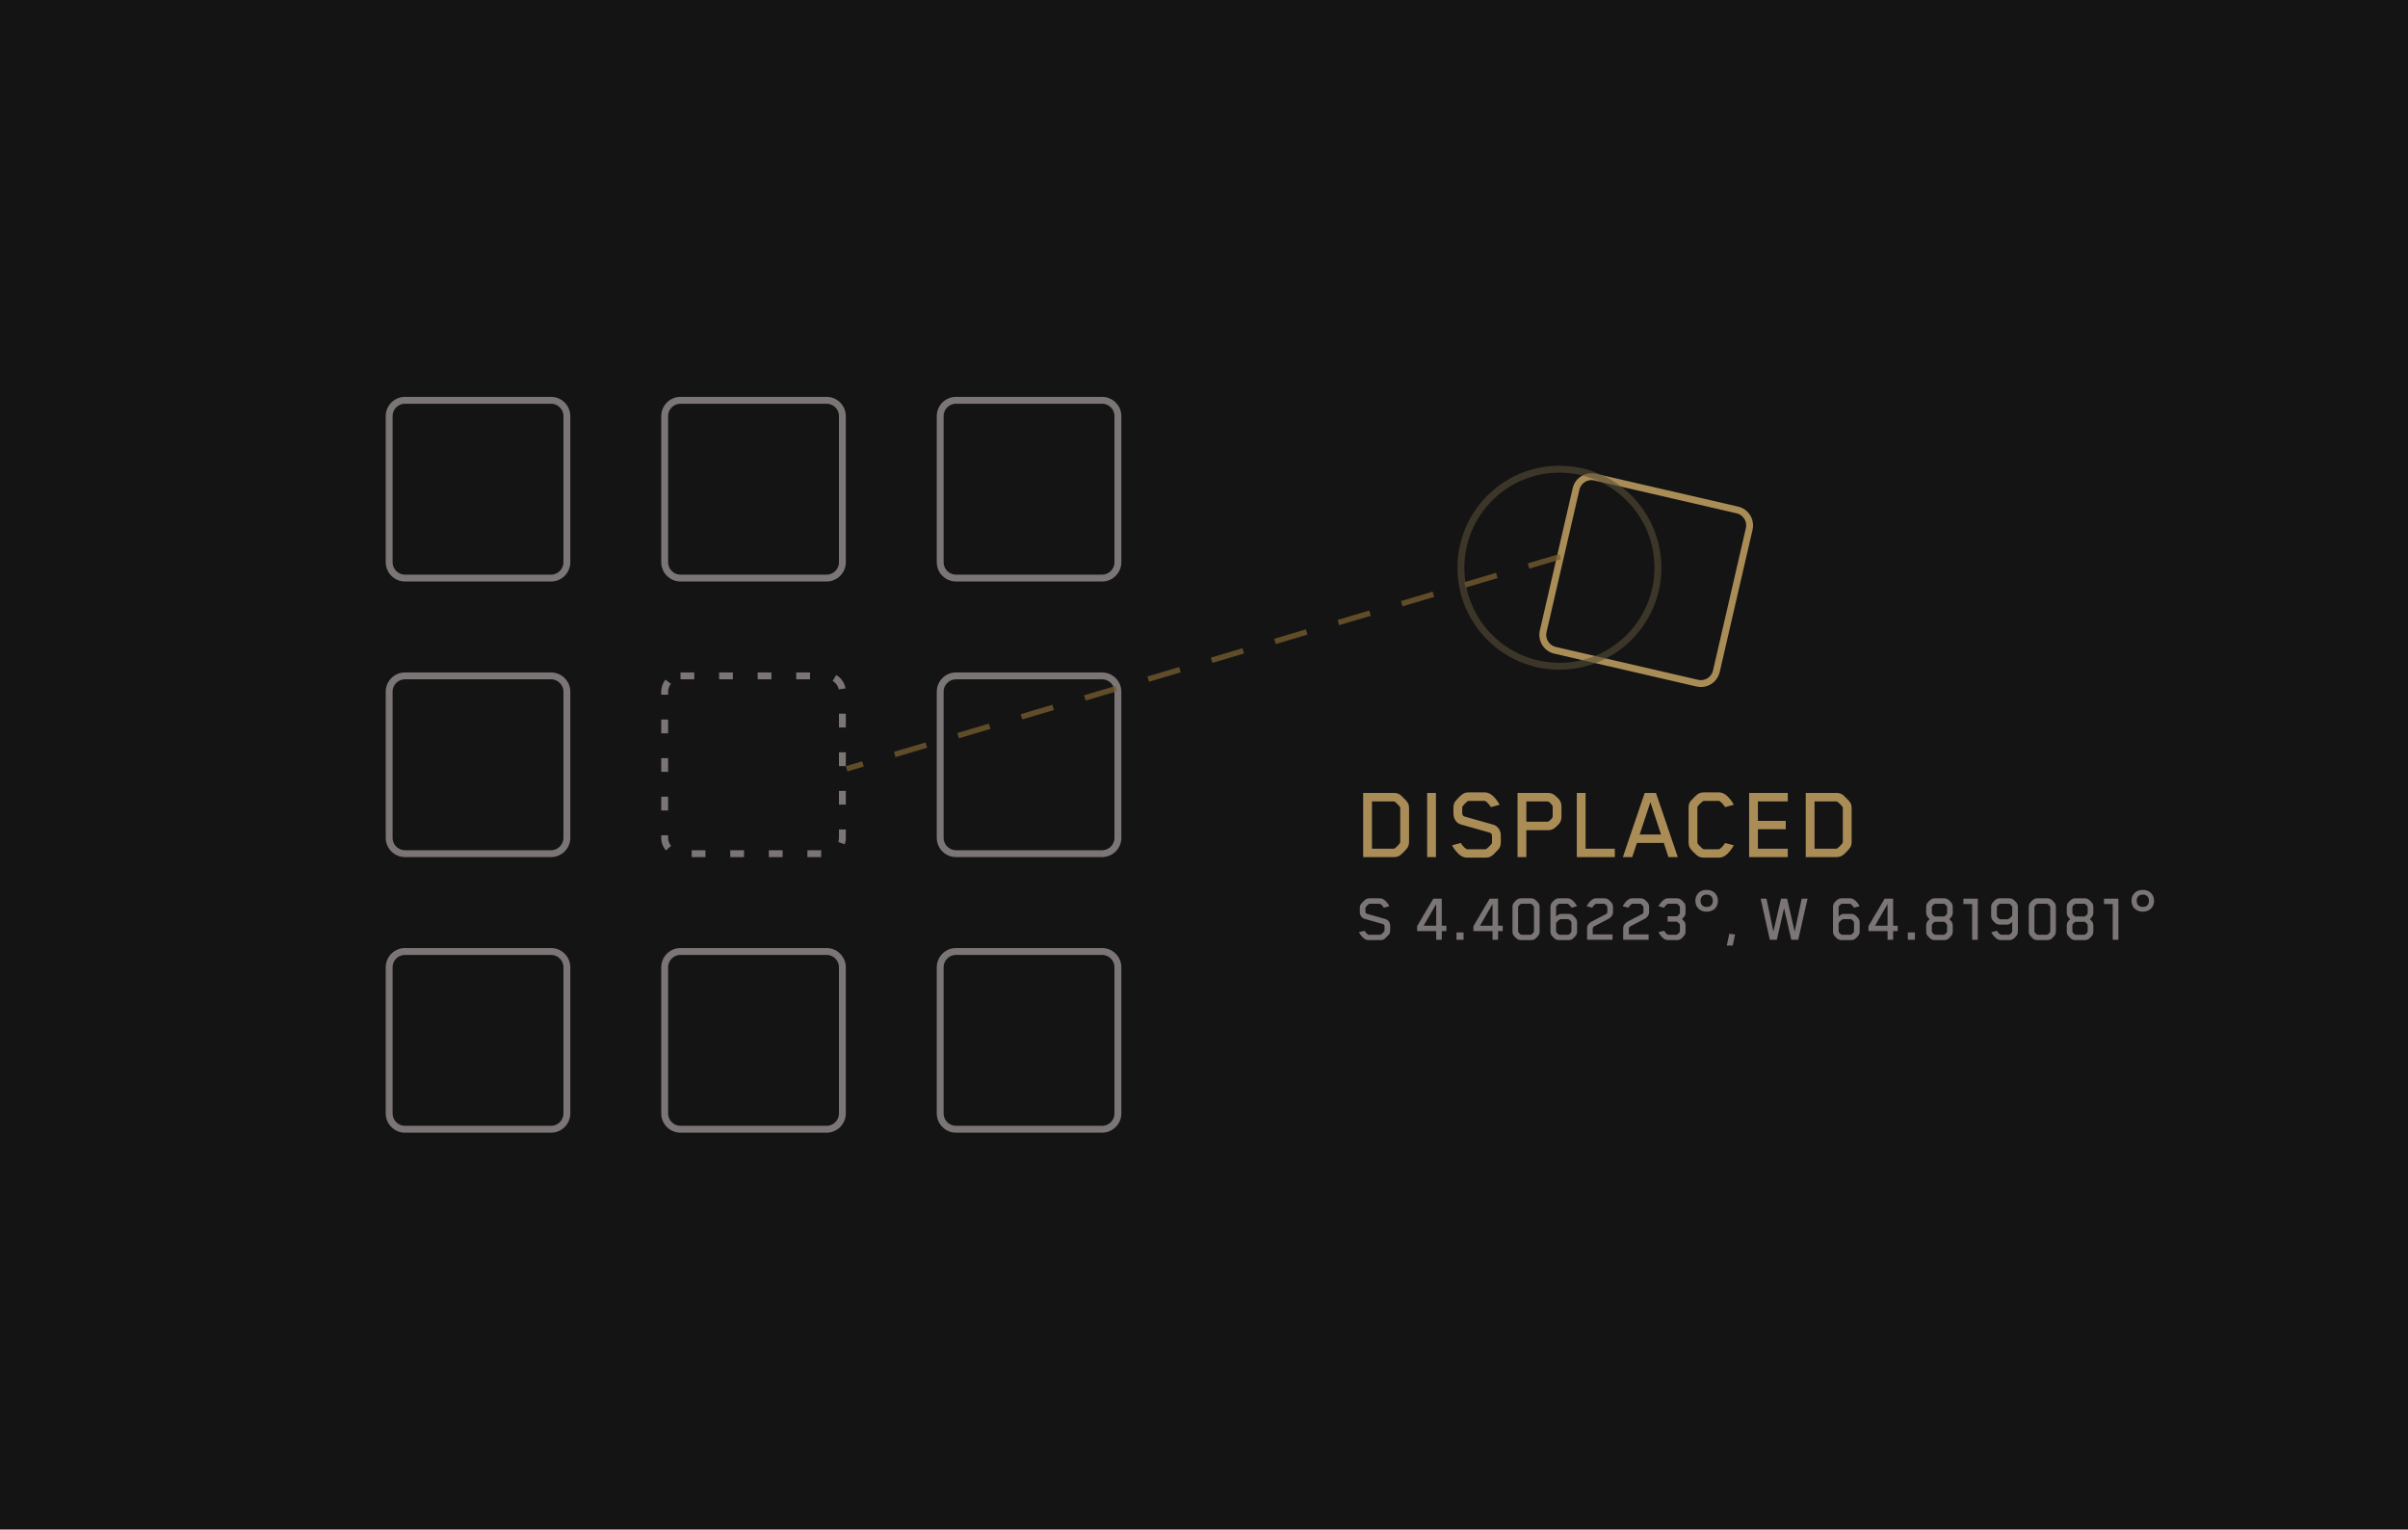
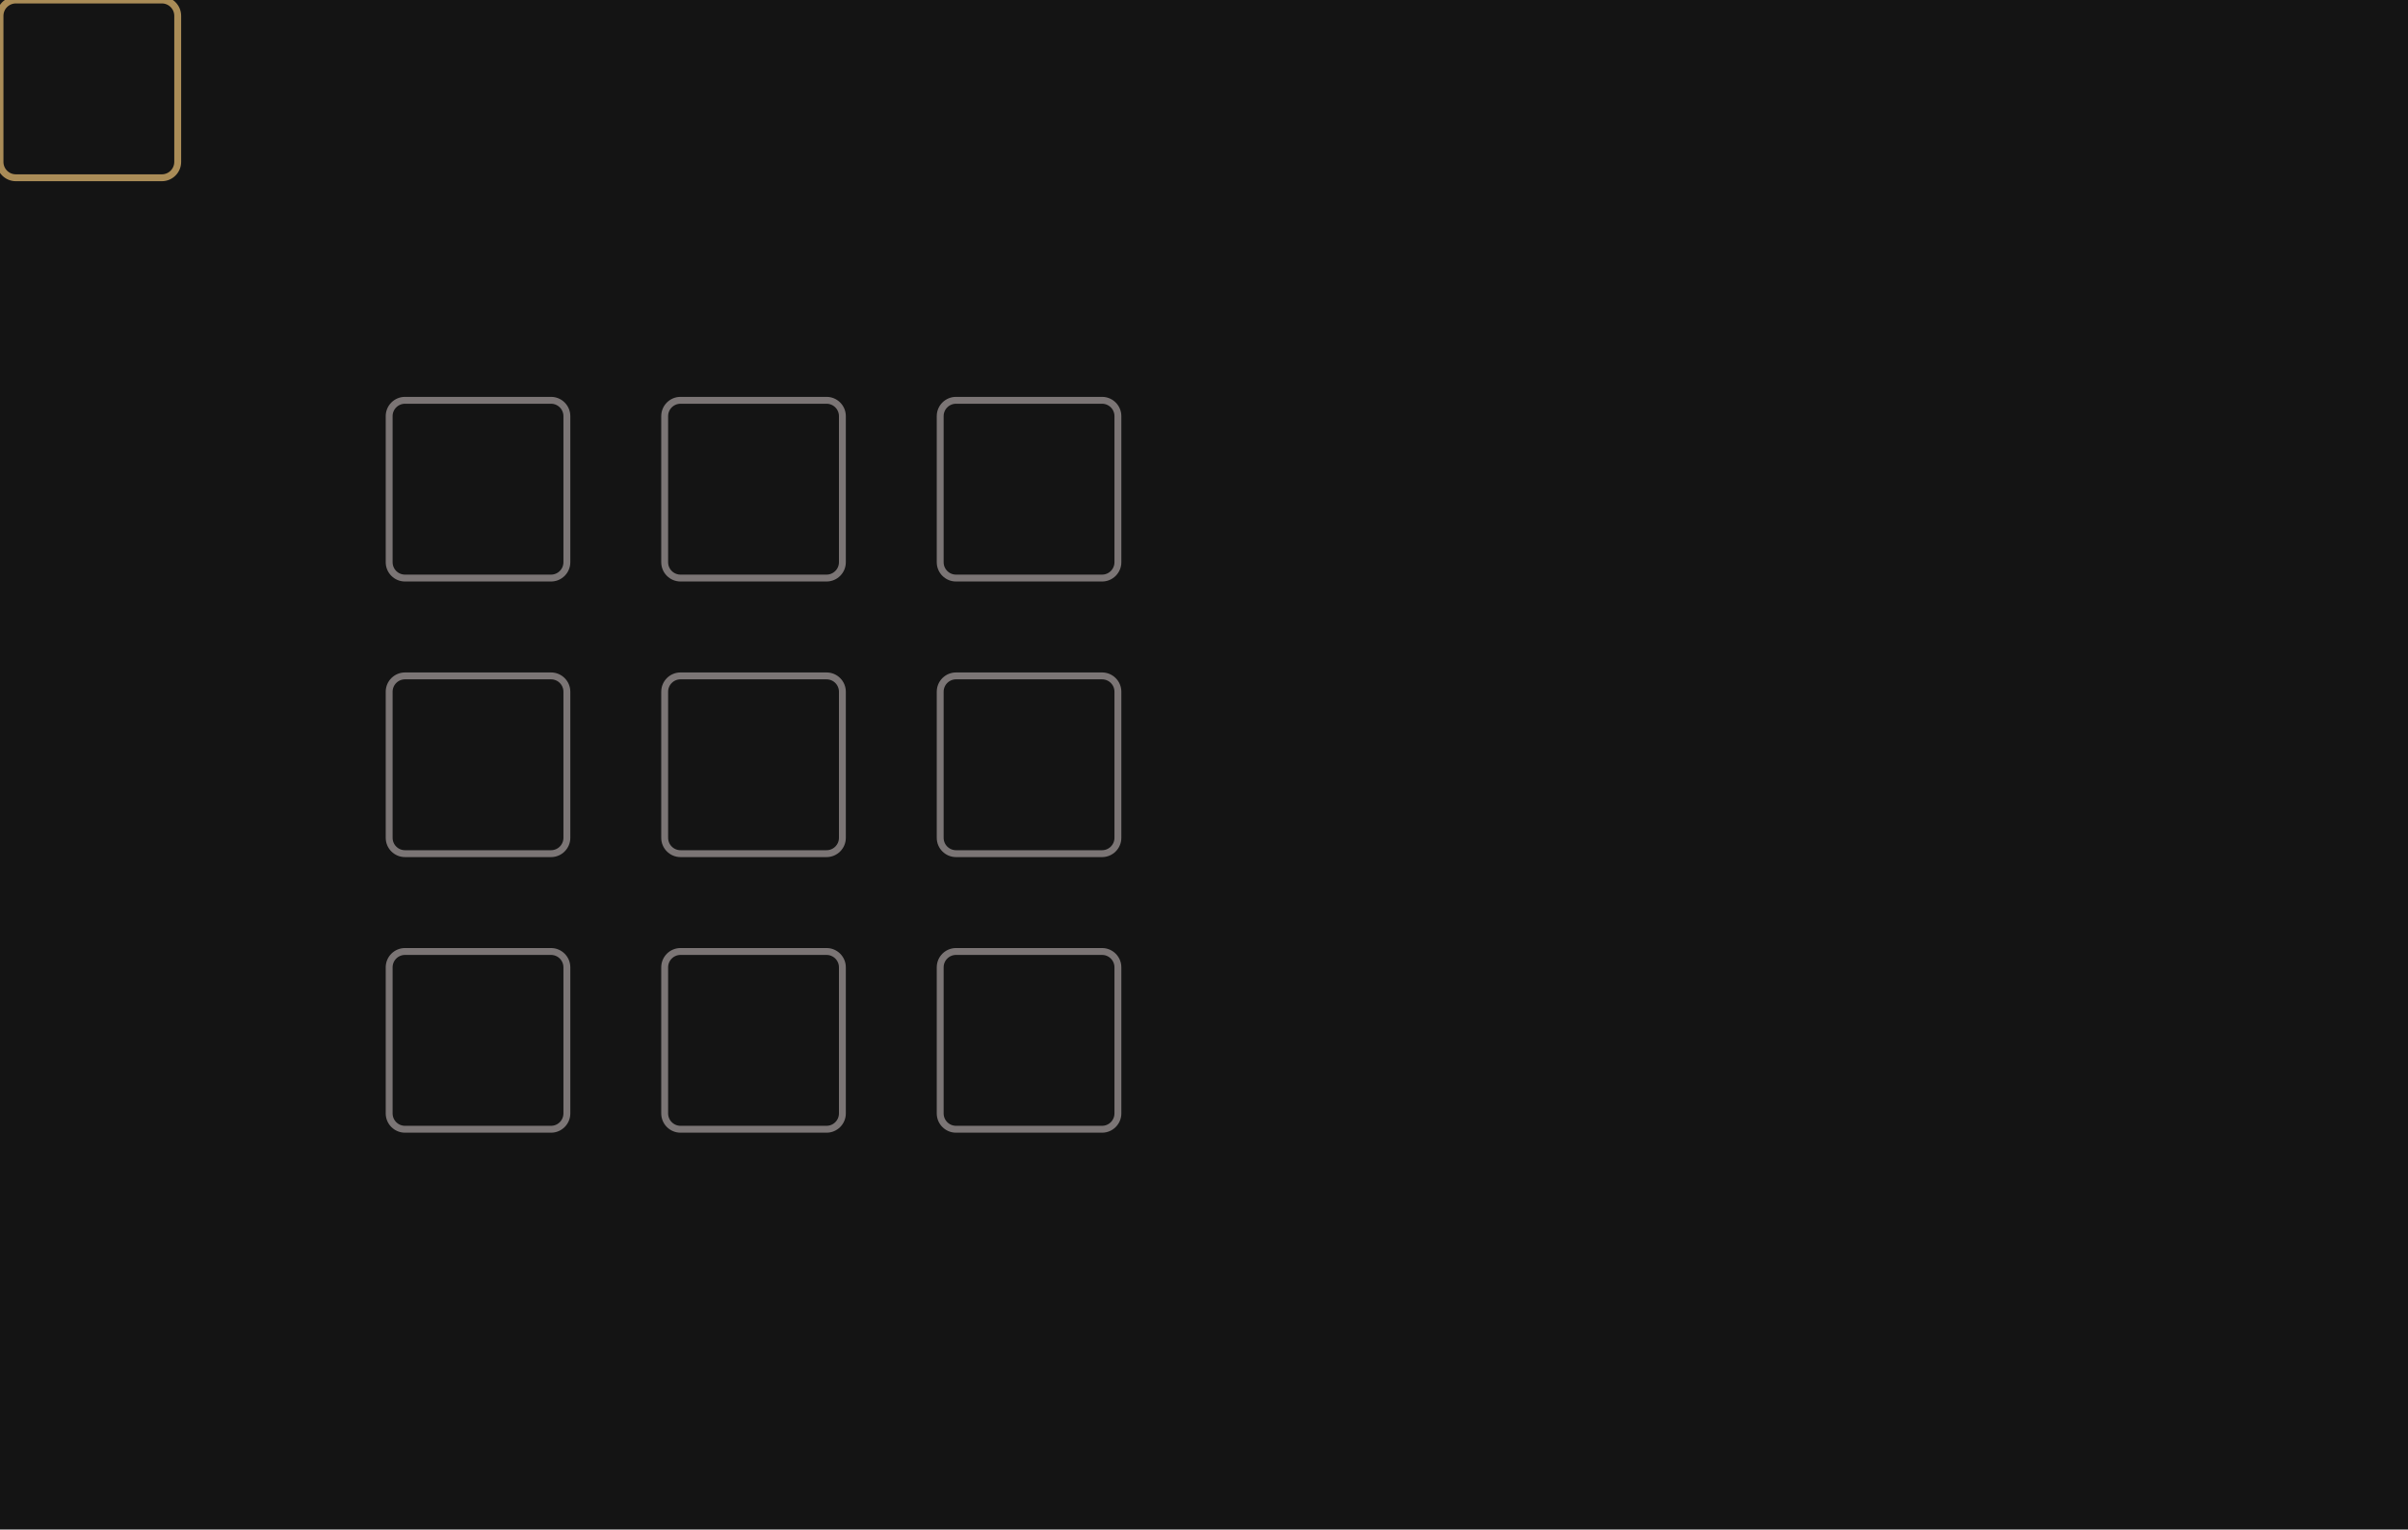
<svg xmlns="http://www.w3.org/2000/svg" width="874" height="555" viewBox="0 0 874 555" fill="none">
  <rect width="874" height="555" fill="#141414" />
  <rect x="141.25" y="145.25" width="64.5" height="64.5" rx="5.75" stroke="#7B7575" stroke-width="2.5" />
  <rect x="141.25" y="245.25" width="64.5" height="64.5" rx="5.75" stroke="#7B7575" stroke-width="2.5" />
  <rect x="141.25" y="345.25" width="64.5" height="64.5" rx="5.75" stroke="#7B7575" stroke-width="2.5" />
  <rect x="241.25" y="145.25" width="64.5" height="64.5" rx="5.75" stroke="#7B7575" stroke-width="2.5" />
-   <rect x="241.25" y="245.25" width="64.5" height="64.5" rx="5.75" stroke="#7B7575" stroke-width="2.5" stroke-dasharray="5 9" />
+   <rect x="241.25" y="245.25" width="64.5" height="64.5" rx="5.75" stroke="#7B7575" stroke-width="2.5">
+     <animate attributeName="opacity" values="1;1;0;0" keyTimes="0;0.18;0.32;1" dur="8s" repeatCount="indefinite" />
+   </rect>
+   <rect x="241.25" y="245.25" width="64.5" height="64.5" rx="5.75" stroke="#7B7575" stroke-width="2.5" stroke-dasharray="5 9" opacity="0">
+     <animate attributeName="opacity" values="0;0;1;1" keyTimes="0;0.22;0.38;1" dur="8s" repeatCount="indefinite" />
+   </rect>
  <rect x="241.25" y="345.25" width="64.5" height="64.5" rx="5.75" stroke="#7B7575" stroke-width="2.5" />
  <rect x="341.25" y="145.25" width="64.5" height="64.5" rx="5.75" stroke="#7B7575" stroke-width="2.5" />
-   <rect x="573.331" y="171.822" width="64.5" height="64.5" rx="5.75" transform="rotate(13 573.331 171.822)" stroke="#AA8C57" stroke-width="2.5" />
  <rect x="341.25" y="245.25" width="64.5" height="64.5" rx="5.75" stroke="#7B7575" stroke-width="2.5" />
  <rect x="341.25" y="345.25" width="64.5" height="64.5" rx="5.75" stroke="#7B7575" stroke-width="2.5" />
-   <circle cx="566" cy="206" r="35.75" stroke="#594E39" stroke-opacity="0.59" stroke-width="2.5" />
-   <line x1="566.285" y1="201.959" x2="307.285" y2="278.959" stroke="#7A5F2F" stroke-opacity="0.75" stroke-width="2" stroke-dasharray="12 12" />
-   <path d="M510.213 290.33C511.149 291.305 511.422 292.007 511.422 293.255V305.462C511.422 306.554 511.149 307.334 510.486 308.075C510.057 308.582 509.238 309.44 508.848 309.791C507.873 310.688 507.171 311 505.884 311H494.769V287.717H505.884C506.976 287.717 507.756 287.99 508.536 288.653C509.043 289.121 509.862 289.94 510.213 290.33ZM508.224 305.54V293.177C508.224 292.865 507.951 292.475 507.249 291.773C506.586 291.11 506.157 290.798 505.845 290.798H497.967V307.958H505.845C506.157 307.958 506.547 307.646 507.249 306.944C507.912 306.281 508.224 305.852 508.224 305.54ZM521.189 311H517.991V287.717H521.189V311ZM539.192 311.195H532.445C530.729 311.195 529.52 310.103 528.428 308.816C527.921 308.231 527.297 307.295 527.024 306.71L530.183 305.891C530.885 306.944 531.977 308.153 532.562 308.153H539.114C539.426 308.153 539.816 307.841 540.518 307.139C541.22 306.476 541.532 306.047 541.532 305.735V303.317C541.532 302.732 541.259 302.264 540.674 302.108L530.3 299.183C528.545 298.715 527.531 296.999 527.531 295.244V293.06C527.531 291.968 527.804 291.188 528.467 290.447C528.896 289.94 529.715 289.082 530.105 288.731C531.119 287.834 531.821 287.522 533.069 287.522H538.88C540.596 287.522 541.844 288.653 542.897 289.901C543.404 290.486 544.028 291.422 544.301 292.007L541.142 292.865C540.479 291.773 539.348 290.603 538.802 290.603H533.108C532.796 290.603 532.406 290.876 531.704 291.578C531.041 292.241 530.729 292.67 530.729 292.982V295.049C530.729 295.634 531.002 296.102 531.509 296.258L541.961 299.222C543.755 299.729 544.73 301.445 544.73 303.122V305.657C544.73 306.749 544.457 307.529 543.794 308.27C543.326 308.777 542.507 309.635 542.117 309.986C541.142 310.883 540.44 311.195 539.192 311.195ZM566.088 290.33C566.556 291.032 566.751 291.851 566.751 292.67V296.297C566.751 297.116 566.556 297.935 566.088 298.637C565.737 299.144 564.645 300.197 564.138 300.548C563.436 301.055 562.656 301.25 561.837 301.25H553.998V311H550.8V287.717H561.837C562.656 287.717 563.436 287.912 564.138 288.419C564.645 288.77 565.737 289.823 566.088 290.33ZM563.553 296.141V292.826C563.553 292.397 563.358 292.085 562.812 291.5C562.266 290.954 561.954 290.798 561.486 290.798H553.998V298.169H561.486C561.954 298.169 562.266 298.013 562.812 297.428C563.397 296.882 563.553 296.57 563.553 296.141ZM575.505 287.717V307.958H586.113V311H572.307V287.717H575.505ZM608.965 311H605.572L603.895 305.852H594.145L592.429 311H589.036L596.953 287.717H601.048L608.965 311ZM599.02 291.071L595.12 302.81H602.881L599.02 291.071ZM623.879 311.195H618.419C617.327 311.195 616.547 310.922 615.806 310.259C615.299 309.83 614.441 309.011 614.09 308.621C613.193 307.607 612.881 306.905 612.881 305.657V293.06C612.881 291.968 613.154 291.188 613.817 290.447C614.285 289.94 615.104 289.082 615.494 288.731C616.469 287.834 617.171 287.522 618.419 287.522H623.879C625.595 287.522 626.843 288.653 627.896 289.901C628.403 290.486 629.027 291.422 629.3 292.007L626.141 292.865C625.478 291.773 624.347 290.603 623.801 290.603H618.497C618.185 290.603 617.795 290.876 617.093 291.578C616.391 292.241 616.079 292.67 616.079 292.982V305.735C616.079 306.047 616.391 306.437 617.093 307.139C617.756 307.841 618.185 308.153 618.497 308.153H623.801C624.347 308.153 625.478 306.944 626.141 305.891L629.3 306.71C629.027 307.295 628.403 308.231 627.896 308.816C626.843 310.103 625.595 311.195 623.879 311.195ZM648.891 287.717V290.798H638.049V297.857H648.15V300.899H638.049V307.958H648.891V311H634.851V287.717H648.891ZM670.85 290.33C671.786 291.305 672.059 292.007 672.059 293.255V305.462C672.059 306.554 671.786 307.334 671.123 308.075C670.694 308.582 669.875 309.44 669.485 309.791C668.51 310.688 667.808 311 666.521 311H655.406V287.717H666.521C667.613 287.717 668.393 287.99 669.173 288.653C669.68 289.121 670.499 289.94 670.85 290.33ZM668.861 305.54V293.177C668.861 292.865 668.588 292.475 667.886 291.773C667.223 291.11 666.794 290.798 666.482 290.798H658.604V307.958H666.482C666.794 307.958 667.184 307.646 667.886 306.944C668.549 306.281 668.861 305.852 668.861 305.54Z" fill="#AA8C57" />
-   <path d="M501.025 341.125H496.7C495.6 341.125 494.825 340.425 494.125 339.6C493.8 339.225 493.4 338.625 493.225 338.25L495.25 337.725C495.7 338.4 496.4 339.175 496.775 339.175H500.975C501.175 339.175 501.425 338.975 501.875 338.525C502.325 338.1 502.525 337.825 502.525 337.625V336.075C502.525 335.7 502.35 335.4 501.975 335.3L495.325 333.425C494.2 333.125 493.55 332.025 493.55 330.9V329.5C493.55 328.8 493.725 328.3 494.15 327.825C494.425 327.5 494.95 326.95 495.2 326.725C495.85 326.15 496.3 325.95 497.1 325.95H500.825C501.925 325.95 502.725 326.675 503.4 327.475C503.725 327.85 504.125 328.45 504.3 328.825L502.275 329.375C501.85 328.675 501.125 327.925 500.775 327.925H497.125C496.925 327.925 496.675 328.1 496.225 328.55C495.8 328.975 495.6 329.25 495.6 329.45V330.775C495.6 331.15 495.775 331.45 496.1 331.55L502.8 333.45C503.95 333.775 504.575 334.875 504.575 335.95V337.575C504.575 338.275 504.4 338.775 503.975 339.25C503.675 339.575 503.15 340.125 502.9 340.35C502.275 340.925 501.825 341.125 501.025 341.125ZM523.301 335.9H524.976V337.85H523.301V341H521.276V337.85H514.351V336.05L520.226 326.075H523.301V335.9ZM521.276 328.05L516.726 335.9H521.276V328.05ZM531.216 341H528.641V338.35H531.216V341ZM543.746 335.9H545.421V337.85H543.746V341H541.721V337.85H534.796V336.05L540.671 326.075H543.746V335.9ZM541.721 328.05L537.171 335.9H541.721V328.05ZM555.636 341.125H552.111C551.586 341.125 551.061 341 550.636 340.7C550.311 340.475 549.611 339.775 549.386 339.45C549.086 339.025 548.961 338.5 548.961 337.975V329.125C548.961 328.6 549.086 328.075 549.386 327.625C549.611 327.3 550.311 326.625 550.636 326.4C551.061 326.075 551.586 325.95 552.111 325.95H555.636C556.161 325.95 556.686 326.075 557.136 326.4C557.461 326.625 558.136 327.3 558.361 327.625C558.686 328.075 558.811 328.6 558.811 329.125V337.975C558.811 338.5 558.686 339.025 558.361 339.45C558.136 339.775 557.461 340.475 557.136 340.7C556.686 341 556.161 341.125 555.636 341.125ZM551.011 329.225V337.85C551.011 338.15 551.111 338.35 551.486 338.7C551.836 339.075 552.036 339.175 552.311 339.175H555.436C555.736 339.175 555.936 339.05 556.286 338.7C556.636 338.35 556.761 338.15 556.761 337.85V329.225C556.761 328.95 556.636 328.75 556.286 328.375C555.911 328.025 555.736 327.925 555.436 327.925H552.311C552.036 327.925 551.836 328.025 551.461 328.4C551.111 328.75 551.011 328.95 551.011 329.225ZM571.998 333.275C572.298 333.725 572.423 334.225 572.423 334.75V337.975C572.423 338.5 572.298 339 571.998 339.45C571.773 339.775 571.073 340.475 570.748 340.7C570.323 341 569.798 341.125 569.273 341.125H565.898C565.373 341.125 564.848 341 564.423 340.7C564.098 340.475 563.398 339.775 563.173 339.45C562.873 339 562.748 338.5 562.748 337.975V329.125C562.748 328.6 562.873 328.075 563.173 327.625C563.398 327.3 564.098 326.625 564.423 326.4C564.848 326.075 565.373 325.95 565.898 325.95H568.923C570.023 325.95 570.823 326.675 571.523 327.475C571.848 327.85 572.223 328.45 572.398 328.825L570.373 329.375C569.948 328.675 569.223 327.925 568.873 327.925H566.098C565.823 327.925 565.623 328.025 565.248 328.4C564.898 328.75 564.798 328.95 564.798 329.225V332.575C565.298 332.05 565.973 331.6 566.548 331.6H569.273C569.798 331.6 570.323 331.725 570.748 332.025C571.073 332.25 571.773 332.95 571.998 333.275ZM570.373 337.85V334.85C570.373 334.55 570.273 334.35 569.898 334C569.548 333.625 569.348 333.525 569.073 333.525H566.473C566.098 333.525 565.223 334.25 564.798 334.95V337.85C564.798 338.15 564.898 338.35 565.273 338.7C565.623 339.05 565.823 339.175 566.098 339.175H569.073C569.348 339.175 569.548 339.05 569.923 338.7C570.273 338.325 570.373 338.15 570.373 337.85ZM583.746 333.45L578.671 336.1C578.296 336.3 578.096 336.625 578.096 336.95V339.05H585.271V341H576.046V336.825C576.046 335.675 576.771 334.875 577.771 334.35L582.896 331.675C583.221 331.525 583.396 331.225 583.396 330.875V329.225C583.396 328.95 583.296 328.75 582.921 328.375C582.571 328.025 582.371 327.925 582.096 327.925H579.396C579.046 327.925 578.321 328.675 577.896 329.375L575.871 328.825C576.071 328.4 576.446 327.85 576.771 327.475C577.521 326.6 578.271 325.95 579.346 325.95H582.296C582.821 325.95 583.346 326.075 583.771 326.4C584.096 326.625 584.796 327.3 585.021 327.625C585.321 328.075 585.446 328.6 585.446 329.125V330.925C585.446 332.1 584.696 332.975 583.746 333.45ZM596.849 333.45L591.774 336.1C591.399 336.3 591.199 336.625 591.199 336.95V339.05H598.374V341H589.149V336.825C589.149 335.675 589.874 334.875 590.874 334.35L595.999 331.675C596.324 331.525 596.499 331.225 596.499 330.875V329.225C596.499 328.95 596.399 328.75 596.024 328.375C595.674 328.025 595.474 327.925 595.199 327.925H592.499C592.149 327.925 591.424 328.675 590.999 329.375L588.974 328.825C589.174 328.4 589.549 327.85 589.874 327.475C590.624 326.6 591.374 325.95 592.449 325.95H595.399C595.924 325.95 596.449 326.075 596.874 326.4C597.199 326.625 597.899 327.3 598.124 327.625C598.424 328.075 598.549 328.6 598.549 329.125V330.925C598.549 332.1 597.799 332.975 596.849 333.45ZM611.778 329.125V331.225C611.778 332.225 611.203 332.8 610.478 333.475C611.228 334.15 611.778 334.7 611.778 335.675V337.975C611.778 338.5 611.653 339 611.328 339.45C611.103 339.775 610.428 340.475 610.103 340.7C609.653 341 609.128 341.125 608.603 341.125H605.428C604.328 341.125 603.528 340.425 602.853 339.6C602.528 339.225 602.128 338.625 601.953 338.25L603.978 337.725C604.403 338.4 605.128 339.175 605.478 339.175H608.403C608.703 339.175 608.903 339.05 609.253 338.7C609.603 338.325 609.728 338.15 609.728 337.85V335.75C609.728 335.45 609.603 335.25 609.253 334.9C608.878 334.525 608.703 334.425 608.403 334.425H605.278V332.475H608.403C608.703 332.475 608.903 332.375 609.253 332C609.603 331.65 609.728 331.45 609.728 331.175V329.225C609.728 328.95 609.603 328.75 609.253 328.375C608.878 328.025 608.703 327.925 608.403 327.925H605.478C605.128 327.925 604.403 328.675 603.978 329.375L601.953 328.825C602.128 328.475 602.503 327.875 602.853 327.475C603.553 326.675 604.328 325.95 605.428 325.95H608.603C609.128 325.95 609.653 326.075 610.103 326.4C610.428 326.625 611.103 327.3 611.328 327.625C611.653 328.075 611.778 328.6 611.778 329.125ZM619.45 330.8C618.633 330.8 617.916 330.633 617.3 330.3C616.7 329.967 616.225 329.508 615.875 328.925C615.525 328.325 615.35 327.633 615.35 326.85C615.35 326.083 615.516 325.4 615.85 324.8C616.2 324.2 616.675 323.733 617.275 323.4C617.891 323.067 618.616 322.9 619.45 322.9C620.25 322.9 620.958 323.067 621.575 323.4C622.191 323.733 622.666 324.2 623 324.8C623.35 325.383 623.525 326.067 623.525 326.85C623.525 327.633 623.35 328.325 623 328.925C622.666 329.508 622.191 329.967 621.575 330.3C620.958 330.633 620.25 330.8 619.45 330.8ZM619.475 329.075C620.191 329.075 620.733 328.875 621.1 328.475C621.483 328.058 621.675 327.517 621.675 326.85C621.675 326.4 621.583 326.008 621.4 325.675C621.233 325.325 620.983 325.058 620.65 324.875C620.333 324.692 619.941 324.6 619.475 324.6C618.741 324.6 618.183 324.808 617.8 325.225C617.416 325.625 617.225 326.167 617.225 326.85C617.225 327.517 617.416 328.058 617.8 328.475C618.183 328.875 618.741 329.075 619.475 329.075ZM629.768 339.1L628.893 343.1H626.743L627.668 338.8L629.768 339.1ZM651.388 338.025L653.938 326.075H656.063L652.688 341H650.163L647.538 329.55L644.913 341H642.363L639.038 326.075H641.163L643.663 338.025L646.438 326.075H648.638L651.388 338.025ZM674.549 333.275C674.849 333.725 674.974 334.225 674.974 334.75V337.975C674.974 338.5 674.849 339 674.549 339.45C674.324 339.775 673.624 340.475 673.299 340.7C672.874 341 672.349 341.125 671.824 341.125H668.449C667.924 341.125 667.399 341 666.974 340.7C666.649 340.475 665.949 339.775 665.724 339.45C665.424 339 665.299 338.5 665.299 337.975V329.125C665.299 328.6 665.424 328.075 665.724 327.625C665.949 327.3 666.649 326.625 666.974 326.4C667.399 326.075 667.924 325.95 668.449 325.95H671.474C672.574 325.95 673.374 326.675 674.074 327.475C674.399 327.85 674.774 328.45 674.949 328.825L672.924 329.375C672.499 328.675 671.774 327.925 671.424 327.925H668.649C668.374 327.925 668.174 328.025 667.799 328.4C667.449 328.75 667.349 328.95 667.349 329.225V332.575C667.849 332.05 668.524 331.6 669.099 331.6H671.824C672.349 331.6 672.874 331.725 673.299 332.025C673.624 332.25 674.324 332.95 674.549 333.275ZM672.924 337.85V334.85C672.924 334.55 672.824 334.35 672.449 334C672.099 333.625 671.899 333.525 671.624 333.525H669.024C668.649 333.525 667.774 334.25 667.349 334.95V337.85C667.349 338.15 667.449 338.35 667.824 338.7C668.174 339.05 668.374 339.175 668.649 339.175H671.624C671.899 339.175 672.099 339.05 672.474 338.7C672.824 338.325 672.924 338.15 672.924 337.85ZM687.121 335.9H688.796V337.85H687.121V341H685.096V337.85H678.171V336.05L684.046 326.075H687.121V335.9ZM685.096 328.05L680.546 335.9H685.096V328.05ZM695.036 341H692.461V338.35H695.036V341ZM708.767 329.125V331.25C708.767 332.2 708.242 332.825 707.517 333.5C708.292 334.275 708.767 334.75 708.767 335.725V337.975C708.767 338.5 708.642 339.025 708.342 339.45C708.117 339.775 707.417 340.475 707.092 340.7C706.667 341 706.142 341.125 705.617 341.125H702.267C701.742 341.125 701.217 341 700.792 340.7C700.467 340.475 699.767 339.775 699.542 339.45C699.242 339.025 699.117 338.5 699.117 337.975V335.725C699.117 334.75 699.667 334.2 700.367 333.5C699.617 332.8 699.117 332.2 699.117 331.25V329.125C699.117 328.6 699.242 328.075 699.542 327.625C699.767 327.3 700.467 326.625 700.792 326.4C701.217 326.075 701.742 325.95 702.267 325.95H705.617C706.142 325.95 706.667 326.075 707.092 326.4C707.417 326.625 708.117 327.3 708.342 327.625C708.642 328.075 708.767 328.6 708.767 329.125ZM706.717 331.225V329.225C706.717 328.95 706.617 328.75 706.242 328.375C705.892 328.025 705.692 327.925 705.417 327.925H702.467C702.192 327.925 701.992 328.025 701.617 328.4C701.267 328.75 701.167 328.95 701.167 329.225V331.225C701.167 331.525 701.267 331.725 701.642 332.075C701.992 332.45 702.192 332.55 702.467 332.55H705.417C705.692 332.55 705.892 332.425 706.267 332.075C706.617 331.725 706.717 331.525 706.717 331.225ZM706.717 337.85V335.8C706.717 335.5 706.617 335.3 706.242 334.95C705.892 334.575 705.692 334.475 705.417 334.475H702.467C702.192 334.475 701.992 334.6 701.617 334.95C701.267 335.3 701.167 335.5 701.167 335.8V337.85C701.167 338.15 701.267 338.35 701.642 338.7C701.992 339.075 702.192 339.175 702.467 339.175H705.417C705.692 339.175 705.892 339.05 706.267 338.7C706.617 338.35 706.717 338.15 706.717 337.85ZM712.633 328.05V326.075H717.858V341H715.808V328.05H712.633ZM731.98 327.625C732.28 328.075 732.405 328.6 732.405 329.125V337.975C732.405 338.5 732.28 339 731.98 339.45C731.755 339.775 731.055 340.475 730.73 340.7C730.28 341 729.78 341.125 729.255 341.125H726.23C725.13 341.125 724.33 340.425 723.63 339.6C723.305 339.225 722.905 338.625 722.755 338.25L724.78 337.725C725.18 338.425 725.93 339.175 726.28 339.175H729.03C729.33 339.175 729.53 339.05 729.88 338.7C730.255 338.325 730.355 338.15 730.355 337.85V334.5C729.855 335 729.205 335.5 728.605 335.5H725.88C725.355 335.5 724.83 335.375 724.38 335.075C724.055 334.85 723.38 334.15 723.155 333.825C722.83 333.4 722.705 332.875 722.705 332.35V329.125C722.705 328.6 722.83 328.075 723.155 327.625C723.38 327.3 724.055 326.625 724.38 326.4C724.83 326.075 725.355 325.95 725.88 325.95H729.255C729.78 325.95 730.28 326.075 730.73 326.4C731.055 326.625 731.755 327.3 731.98 327.625ZM726.105 333.575H728.605C729.105 333.575 729.83 332.9 730.355 332.175V329.225C730.355 328.95 730.23 328.75 729.88 328.375C729.53 328.025 729.33 327.925 729.03 327.925H726.105C725.805 327.925 725.605 328.025 725.255 328.4C724.88 328.75 724.78 328.95 724.78 329.225V332.275C724.78 332.55 724.905 332.75 725.255 333.125C725.605 333.475 725.805 333.575 726.105 333.575ZM743.027 341.125H739.502C738.977 341.125 738.452 341 738.027 340.7C737.702 340.475 737.002 339.775 736.777 339.45C736.477 339.025 736.352 338.5 736.352 337.975V329.125C736.352 328.6 736.477 328.075 736.777 327.625C737.002 327.3 737.702 326.625 738.027 326.4C738.452 326.075 738.977 325.95 739.502 325.95H743.027C743.552 325.95 744.077 326.075 744.527 326.4C744.852 326.625 745.527 327.3 745.752 327.625C746.077 328.075 746.202 328.6 746.202 329.125V337.975C746.202 338.5 746.077 339.025 745.752 339.45C745.527 339.775 744.852 340.475 744.527 340.7C744.077 341 743.552 341.125 743.027 341.125ZM738.402 329.225V337.85C738.402 338.15 738.502 338.35 738.877 338.7C739.227 339.075 739.427 339.175 739.702 339.175H742.827C743.127 339.175 743.327 339.05 743.677 338.7C744.027 338.35 744.152 338.15 744.152 337.85V329.225C744.152 328.95 744.027 328.75 743.677 328.375C743.302 328.025 743.127 327.925 742.827 327.925H739.702C739.427 327.925 739.227 328.025 738.852 328.4C738.502 328.75 738.402 328.95 738.402 329.225ZM759.789 329.125V331.25C759.789 332.2 759.264 332.825 758.539 333.5C759.314 334.275 759.789 334.75 759.789 335.725V337.975C759.789 338.5 759.664 339.025 759.364 339.45C759.139 339.775 758.439 340.475 758.114 340.7C757.689 341 757.164 341.125 756.639 341.125H753.289C752.764 341.125 752.239 341 751.814 340.7C751.489 340.475 750.789 339.775 750.564 339.45C750.264 339.025 750.139 338.5 750.139 337.975V335.725C750.139 334.75 750.689 334.2 751.389 333.5C750.639 332.8 750.139 332.2 750.139 331.25V329.125C750.139 328.6 750.264 328.075 750.564 327.625C750.789 327.3 751.489 326.625 751.814 326.4C752.239 326.075 752.764 325.95 753.289 325.95H756.639C757.164 325.95 757.689 326.075 758.114 326.4C758.439 326.625 759.139 327.3 759.364 327.625C759.664 328.075 759.789 328.6 759.789 329.125ZM757.739 331.225V329.225C757.739 328.95 757.639 328.75 757.264 328.375C756.914 328.025 756.714 327.925 756.439 327.925H753.489C753.214 327.925 753.014 328.025 752.639 328.4C752.289 328.75 752.189 328.95 752.189 329.225V331.225C752.189 331.525 752.289 331.725 752.664 332.075C753.014 332.45 753.214 332.55 753.489 332.55H756.439C756.714 332.55 756.914 332.425 757.289 332.075C757.639 331.725 757.739 331.525 757.739 331.225ZM757.739 337.85V335.8C757.739 335.5 757.639 335.3 757.264 334.95C756.914 334.575 756.714 334.475 756.439 334.475H753.489C753.214 334.475 753.014 334.6 752.639 334.95C752.289 335.3 752.189 335.5 752.189 335.8V337.85C752.189 338.15 752.289 338.35 752.664 338.7C753.014 339.075 753.214 339.175 753.489 339.175H756.439C756.714 339.175 756.914 339.05 757.289 338.7C757.639 338.35 757.739 338.15 757.739 337.85ZM763.656 328.05V326.075H768.881V341H766.831V328.05H763.656ZM777.752 330.8C776.936 330.8 776.219 330.633 775.602 330.3C775.002 329.967 774.527 329.508 774.177 328.925C773.827 328.325 773.652 327.633 773.652 326.85C773.652 326.083 773.819 325.4 774.152 324.8C774.502 324.2 774.977 323.733 775.577 323.4C776.194 323.067 776.919 322.9 777.752 322.9C778.552 322.9 779.261 323.067 779.877 323.4C780.494 323.733 780.969 324.2 781.302 324.8C781.652 325.383 781.827 326.067 781.827 326.85C781.827 327.633 781.652 328.325 781.302 328.925C780.969 329.508 780.494 329.967 779.877 330.3C779.261 330.633 778.552 330.8 777.752 330.8ZM777.777 329.075C778.494 329.075 779.036 328.875 779.402 328.475C779.786 328.058 779.977 327.517 779.977 326.85C779.977 326.4 779.886 326.008 779.702 325.675C779.536 325.325 779.286 325.058 778.952 324.875C778.636 324.692 778.244 324.6 777.777 324.6C777.044 324.6 776.486 324.808 776.102 325.225C775.719 325.625 775.527 326.167 775.527 326.85C775.527 327.517 775.719 328.058 776.102 328.475C776.486 328.875 777.044 329.075 777.777 329.075Z" fill="#7B7575" />
+   <g>
+     <animateTransform attributeName="transform" type="translate" values="241.25 245.25;241.25 245.25;573.331 171.822;573.331 171.822" keyTimes="0;0.2;0.42;1" dur="8s" repeatCount="indefinite" calcMode="spline" keySplines="0 0 1 1; 0.22 0.61 0.36 1; 0 0 1 1" />
+     <g>
+       <animateTransform attributeName="transform" type="rotate" values="0 32.25 32.25;0 32.25 32.25;13 32.25 32.25;13 32.25 32.25" keyTimes="0;0.2;0.42;1" dur="8s" repeatCount="indefinite" calcMode="spline" keySplines="0 0 1 1; 0.22 0.61 0.36 1; 0 0 1 1" />
+       <rect x="0" y="0" width="64.5" height="64.5" rx="5.75" stroke="#AA8C57" stroke-width="2.5" fill="none" />
+     </g>
+   </g>
+   <circle cx="566" cy="206" r="35.75" stroke="#594E39" stroke-width="2.5" fill="none" opacity="0">
+     <animate attributeName="opacity" values="0;0;0.59;0.59" keyTimes="0;0.38;0.48;1" dur="8s" repeatCount="indefinite" />
+   </circle>
+   <line x1="566.285" y1="201.959" x2="307.285" y2="278.959" stroke="#7A5F2F" stroke-width="2" stroke-dasharray="12 12" opacity="0">
+     <animate attributeName="opacity" values="0;0;0.75;0.75" keyTimes="0;0.38;0.48;1" dur="8s" repeatCount="indefinite" />
+   </line>
+   <g opacity="0">
+     <animate attributeName="opacity" values="0;0;1;1" keyTimes="0;0.38;0.48;1" dur="8s" repeatCount="indefinite" />
+     <path d="M510.213 290.33C511.149 291.305 511.422 292.007 511.422 293.255V305.462C511.422 306.554 511.149 307.334 510.486 308.075C510.057 308.582 509.238 309.44 508.848 309.791C507.873 310.688 507.171 311 505.884 311H494.769V287.717H505.884C506.976 287.717 507.756 287.99 508.536 288.653C509.043 289.121 509.862 289.94 510.213 290.33ZM508.224 305.54V293.177C508.224 292.865 507.951 292.475 507.249 291.773C506.586 291.11 506.157 290.798 505.845 290.798H497.967V307.958H505.845C506.157 307.958 506.547 307.646 507.249 306.944C507.912 306.281 508.224 305.852 508.224 305.54ZM521.189 311H517.991V287.717H521.189V311ZM539.192 311.195H532.445C530.729 311.195 529.52 310.103 528.428 308.816C527.921 308.231 527.297 307.295 527.024 306.71L530.183 305.891C530.885 306.944 531.977 308.153 532.562 308.153H539.114C539.426 308.153 539.816 307.841 540.518 307.139C541.22 306.476 541.532 306.047 541.532 305.735V303.317C541.532 302.732 541.259 302.264 540.674 302.108L530.3 299.183C528.545 298.715 527.531 296.999 527.531 295.244V293.06C527.531 291.968 527.804 291.188 528.467 290.447C528.896 289.94 529.715 289.082 530.105 288.731C531.119 287.834 531.821 287.522 533.069 287.522H538.88C540.596 287.522 541.844 288.653 542.897 289.901C543.404 290.486 544.028 291.422 544.301 292.007L541.142 292.865C540.479 291.773 539.348 290.603 538.802 290.603H533.108C532.796 290.603 532.406 290.876 531.704 291.578C531.041 292.241 530.729 292.67 530.729 292.982V295.049C530.729 295.634 531.002 296.102 531.509 296.258L541.961 299.222C543.755 299.729 544.73 301.445 544.73 303.122V305.657C544.73 306.749 544.457 307.529 543.794 308.27C543.326 308.777 542.507 309.635 542.117 309.986C541.142 310.883 540.44 311.195 539.192 311.195ZM566.088 290.33C566.556 291.032 566.751 291.851 566.751 292.67V296.297C566.751 297.116 566.556 297.935 566.088 298.637C565.737 299.144 564.645 300.197 564.138 300.548C563.436 301.055 562.656 301.25 561.837 301.25H553.998V311H550.8V287.717H561.837C562.656 287.717 563.436 287.912 564.138 288.419C564.645 288.77 565.737 289.823 566.088 290.33ZM563.553 296.141V292.826C563.553 292.397 563.358 292.085 562.812 291.5C562.266 290.954 561.954 290.798 561.486 290.798H553.998V298.169H561.486C561.954 298.169 562.266 298.013 562.812 297.428C563.397 296.882 563.553 296.57 563.553 296.141ZM575.505 287.717V307.958H586.113V311H572.307V287.717H575.505ZM608.965 311H605.572L603.895 305.852H594.145L592.429 311H589.036L596.953 287.717H601.048L608.965 311ZM599.02 291.071L595.12 302.81H602.881L599.02 291.071ZM623.879 311.195H618.419C617.327 311.195 616.547 310.922 615.806 310.259C615.299 309.83 614.441 309.011 614.09 308.621C613.193 307.607 612.881 306.905 612.881 305.657V293.06C612.881 291.968 613.154 291.188 613.817 290.447C614.285 289.94 615.104 289.082 615.494 288.731C616.469 287.834 617.171 287.522 618.419 287.522H623.879C625.595 287.522 626.843 288.653 627.896 289.901C628.403 290.486 629.027 291.422 629.3 292.007L626.141 292.865C625.478 291.773 624.347 290.603 623.801 290.603H618.497C618.185 290.603 617.795 290.876 617.093 291.578C616.391 292.241 616.079 292.67 616.079 292.982V305.735C616.079 306.047 616.391 306.437 617.093 307.139C617.756 307.841 618.185 308.153 618.497 308.153H623.801C624.347 308.153 625.478 306.944 626.141 305.891L629.3 306.71C629.027 307.295 628.403 308.231 627.896 308.816C626.843 310.103 625.595 311.195 623.879 311.195ZM648.891 287.717V290.798H638.049V297.857H648.15V300.899H638.049V307.958H648.891V311H634.851V287.717H648.891ZM670.85 290.33C671.786 291.305 672.059 292.007 672.059 293.255V305.462C672.059 306.554 671.786 307.334 671.123 308.075C670.694 308.582 669.875 309.44 669.485 309.791C668.51 310.688 667.808 311 666.521 311H655.406V287.717H666.521C667.613 287.717 668.393 287.99 669.173 288.653C669.68 289.121 670.499 289.94 670.85 290.33ZM668.861 305.54V293.177C668.861 292.865 668.588 292.475 667.886 291.773C667.223 291.11 666.794 290.798 666.482 290.798H658.604V307.958H666.482C666.794 307.958 667.184 307.646 667.886 306.944C668.549 306.281 668.861 305.852 668.861 305.54Z" fill="#AA8C57" />
+   </g>
+   <g opacity="0">
+     <animate attributeName="opacity" values="0;0;1;1" keyTimes="0;0.38;0.48;1" dur="8s" repeatCount="indefinite" />
+     <path d="M501.025 341.125H496.7C495.6 341.125 494.825 340.425 494.125 339.6C493.8 339.225 493.4 338.625 493.225 338.25L495.25 337.725C495.7 338.4 496.4 339.175 496.775 339.175H500.975C501.175 339.175 501.425 338.975 501.875 338.525C502.325 338.1 502.525 337.825 502.525 337.625V336.075C502.525 335.7 502.35 335.4 501.975 335.3L495.325 333.425C494.2 333.125 493.55 332.025 493.55 330.9V329.5C493.55 328.8 493.725 328.3 494.15 327.825C494.425 327.5 494.95 326.95 495.2 326.725C495.85 326.15 496.3 325.95 497.1 325.95H500.825C501.925 325.95 502.725 326.675 503.4 327.475C503.725 327.85 504.125 328.45 504.3 328.825L502.275 329.375C501.85 328.675 501.125 327.925 500.775 327.925H497.125C496.925 327.925 496.675 328.1 496.225 328.55C495.8 328.975 495.6 329.25 495.6 329.45V330.775C495.6 331.15 495.775 331.45 496.1 331.55L502.8 333.45C503.95 333.775 504.575 334.875 504.575 335.95V337.575C504.575 338.275 504.4 338.775 503.975 339.25C503.675 339.575 503.15 340.125 502.9 340.35C502.275 340.925 501.825 341.125 501.025 341.125ZM523.301 335.9H524.976V337.85H523.301V341H521.276V337.85H514.351V336.05L520.226 326.075H523.301V335.9ZM521.276 328.05L516.726 335.9H521.276V328.05ZM531.216 341H528.641V338.35H531.216V341ZM543.746 335.9H545.421V337.85H543.746V341H541.721V337.85H534.796V336.05L540.671 326.075H543.746V335.9ZM541.721 328.05L537.171 335.9H541.721V328.05ZM555.636 341.125H552.111C551.586 341.125 551.061 341 550.636 340.7C550.311 340.475 549.611 339.775 549.386 339.45C549.086 339.025 548.961 338.5 548.961 337.975V329.125C548.961 328.6 549.086 328.075 549.386 327.625C549.611 327.3 550.311 326.625 550.636 326.4C551.061 326.075 551.586 325.95 552.111 325.95H555.636C556.161 325.95 556.686 326.075 557.136 326.4C557.461 326.625 558.136 327.3 558.361 327.625C558.686 328.075 558.811 328.6 558.811 329.125V337.975C558.811 338.5 558.686 339.025 558.361 339.45C558.136 339.775 557.461 340.475 557.136 340.7C556.686 341 556.161 341.125 555.636 341.125ZM551.011 329.225V337.85C551.011 338.15 551.111 338.35 551.486 338.7C551.836 339.075 552.036 339.175 552.311 339.175H555.436C555.736 339.175 555.936 339.05 556.286 338.7C556.636 338.35 556.761 338.15 556.761 337.85V329.225C556.761 328.95 556.636 328.75 556.286 328.375C555.911 328.025 555.736 327.925 555.436 327.925H552.311C552.036 327.925 551.836 328.025 551.461 328.4C551.111 328.75 551.011 328.95 551.011 329.225ZM571.998 333.275C572.298 333.725 572.423 334.225 572.423 334.75V337.975C572.423 338.5 572.298 339 571.998 339.45C571.773 339.775 571.073 340.475 570.748 340.7C570.323 341 569.798 341.125 569.273 341.125H565.898C565.373 341.125 564.848 341 564.423 340.7C564.098 340.475 563.398 339.775 563.173 339.45C562.873 339 562.748 338.5 562.748 337.975V329.125C562.748 328.6 562.873 328.075 563.173 327.625C563.398 327.3 564.098 326.625 564.423 326.4C564.848 326.075 565.373 325.95 565.898 325.95H568.923C570.023 325.95 570.823 326.675 571.523 327.475C571.848 327.85 572.223 328.45 572.398 328.825L570.373 329.375C569.948 328.675 569.223 327.925 568.873 327.925H566.098C565.823 327.925 565.623 328.025 565.248 328.4C564.898 328.75 564.798 328.95 564.798 329.225V332.575C565.298 332.05 565.973 331.6 566.548 331.6H569.273C569.798 331.6 570.323 331.725 570.748 332.025C571.073 332.25 571.773 332.95 571.998 333.275ZM570.373 337.85V334.85C570.373 334.55 570.273 334.35 569.898 334C569.548 333.625 569.348 333.525 569.073 333.525H566.473C566.098 333.525 565.223 334.25 564.798 334.95V337.85C564.798 338.15 564.898 338.35 565.273 338.7C565.623 339.05 565.823 339.175 566.098 339.175H569.073C569.348 339.175 569.548 339.05 569.923 338.7C570.273 338.325 570.373 338.15 570.373 337.85ZM583.746 333.45L578.671 336.1C578.296 336.3 578.096 336.625 578.096 336.95V339.05H585.271V341H576.046V336.825C576.046 335.675 576.771 334.875 577.771 334.35L582.896 331.675C583.221 331.525 583.396 331.225 583.396 330.875V329.225C583.396 328.95 583.296 328.75 582.921 328.375C582.571 328.025 582.371 327.925 582.096 327.925H579.396C579.046 327.925 578.321 328.675 577.896 329.375L575.871 328.825C576.071 328.4 576.446 327.85 576.771 327.475C577.521 326.6 578.271 325.95 579.346 325.95H582.296C582.821 325.95 583.346 326.075 583.771 326.4C584.096 326.625 584.796 327.3 585.021 327.625C585.321 328.075 585.446 328.6 585.446 329.125V330.925C585.446 332.1 584.696 332.975 583.746 333.45ZM596.849 333.45L591.774 336.1C591.399 336.3 591.199 336.625 591.199 336.95V339.05H598.374V341H589.149V336.825C589.149 335.675 589.874 334.875 590.874 334.35L595.999 331.675C596.324 331.525 596.499 331.225 596.499 330.875V329.225C596.499 328.95 596.399 328.75 596.024 328.375C595.674 328.025 595.474 327.925 595.199 327.925H592.499C592.149 327.925 591.424 328.675 590.999 329.375L588.974 328.825C589.174 328.4 589.549 327.85 589.874 327.475C590.624 326.6 591.374 325.95 592.449 325.95H595.399C595.924 325.95 596.449 326.075 596.874 326.4C597.199 326.625 597.899 327.3 598.124 327.625C598.424 328.075 598.549 328.6 598.549 329.125V330.925C598.549 332.1 597.799 332.975 596.849 333.45ZM611.778 329.125V331.225C611.778 332.225 611.203 332.8 610.478 333.475C611.228 334.15 611.778 334.7 611.778 335.675V337.975C611.778 338.5 611.653 339 611.328 339.45C611.103 339.775 610.428 340.475 610.103 340.7C609.653 341 609.128 341.125 608.603 341.125H605.428C604.328 341.125 603.528 340.425 602.853 339.6C602.528 339.225 602.128 338.625 601.953 338.25L603.978 337.725C604.403 338.4 605.128 339.175 605.478 339.175H608.403C608.703 339.175 608.903 339.05 609.253 338.7C609.603 338.325 609.728 338.15 609.728 337.85V335.75C609.728 335.45 609.603 335.25 609.253 334.9C608.878 334.525 608.703 334.425 608.403 334.425H605.278V332.475H608.403C608.703 332.475 608.903 332.375 609.253 332C609.603 331.65 609.728 331.45 609.728 331.175V329.225C609.728 328.95 609.603 328.75 609.253 328.375C608.878 328.025 608.703 327.925 608.403 327.925H605.478C605.128 327.925 604.403 328.675 603.978 329.375L601.953 328.825C602.128 328.475 602.503 327.875 602.853 327.475C603.553 326.675 604.328 325.95 605.428 325.95H608.603C609.128 325.95 609.653 326.075 610.103 326.4C610.428 326.625 611.103 327.3 611.328 327.625C611.653 328.075 611.778 328.6 611.778 329.125ZM619.45 330.8C618.633 330.8 617.916 330.633 617.3 330.3C616.7 329.967 616.225 329.508 615.875 328.925C615.525 328.325 615.35 327.633 615.35 326.85C615.35 326.083 615.516 325.4 615.85 324.8C616.2 324.2 616.675 323.733 617.275 323.4C617.891 323.067 618.616 322.9 619.45 322.9C620.25 322.9 620.958 323.067 621.575 323.4C622.191 323.733 622.666 324.2 623 324.8C623.35 325.383 623.525 326.067 623.525 326.85C623.525 327.633 623.35 328.325 623 328.925C622.666 329.508 622.191 329.967 621.575 330.3C620.958 330.633 620.25 330.8 619.45 330.8ZM619.475 329.075C620.191 329.075 620.733 328.875 621.1 328.475C621.483 328.058 621.675 327.517 621.675 326.85C621.675 326.4 621.583 326.008 621.4 325.675C621.233 325.325 620.983 325.058 620.65 324.875C620.333 324.692 619.941 324.6 619.475 324.6C618.741 324.6 618.183 324.808 617.8 325.225C617.416 325.625 617.225 326.167 617.225 326.85C617.225 327.517 617.416 328.058 617.8 328.475C618.183 328.875 618.741 329.075 619.475 329.075ZM629.768 339.1L628.893 343.1H626.743L627.668 338.8L629.768 339.1ZM651.388 338.025L653.938 326.075H656.063L652.688 341H650.163L647.538 329.55L644.913 341H642.363L639.038 326.075H641.163L643.663 338.025L646.438 326.075H648.638L651.388 338.025ZM674.549 333.275C674.849 333.725 674.974 334.225 674.974 334.75V337.975C674.974 338.5 674.849 339 674.549 339.45C674.324 339.775 673.624 340.475 673.299 340.7C672.874 341 672.349 341.125 671.824 341.125H668.449C667.924 341.125 667.399 341 666.974 340.7C666.649 340.475 665.949 339.775 665.724 339.45C665.424 339 665.299 338.5 665.299 337.975V329.125C665.299 328.6 665.424 328.075 665.724 327.625C665.949 327.3 666.649 326.625 666.974 326.4C667.399 326.075 667.924 325.95 668.449 325.95H671.474C672.574 325.95 673.374 326.675 674.074 327.475C674.399 327.85 674.774 328.45 674.949 328.825L672.924 329.375C672.499 328.675 671.774 327.925 671.424 327.925H668.649C668.374 327.925 668.174 328.025 667.799 328.4C667.449 328.75 667.349 328.95 667.349 329.225V332.575C667.849 332.05 668.524 331.6 669.099 331.6H671.824C672.349 331.6 672.874 331.725 673.299 332.025C673.624 332.25 674.324 332.95 674.549 333.275ZM672.924 337.85V334.85C672.924 334.55 672.824 334.35 672.449 334C672.099 333.625 671.899 333.525 671.624 333.525H669.024C668.649 333.525 667.774 334.25 667.349 334.95V337.85C667.349 338.15 667.449 338.35 667.824 338.7C668.174 339.05 668.374 339.175 668.649 339.175H671.624C671.899 339.175 672.099 339.05 672.474 338.7C672.824 338.325 672.924 338.15 672.924 337.85ZM687.121 335.9H688.796V337.85H687.121V341H685.096V337.85H678.171V336.05L684.046 326.075H687.121V335.9ZM685.096 328.05L680.546 335.9H685.096V328.05ZM695.036 341H692.461V338.35H695.036V341ZM708.767 329.125V331.25C708.767 332.2 708.242 332.825 707.517 333.5C708.292 334.275 708.767 334.75 708.767 335.725V337.975C708.767 338.5 708.642 339.025 708.342 339.45C708.117 339.775 707.417 340.475 707.092 340.7C706.667 341 706.142 341.125 705.617 341.125H702.267C701.742 341.125 701.217 341 700.792 340.7C700.467 340.475 699.767 339.775 699.542 339.45C699.242 339.025 699.117 338.5 699.117 337.975V335.725C699.117 334.75 699.667 334.2 700.367 333.5C699.617 332.8 699.117 332.2 699.117 331.25V329.125C699.117 328.6 699.242 328.075 699.542 327.625C699.767 327.3 700.467 326.625 700.792 326.4C701.217 326.075 701.742 325.95 702.267 325.95H705.617C706.142 325.95 706.667 326.075 707.092 326.4C707.417 326.625 708.117 327.3 708.342 327.625C708.642 328.075 708.767 328.6 708.767 329.125ZM706.717 331.225V329.225C706.717 328.95 706.617 328.75 706.242 328.375C705.892 328.025 705.692 327.925 705.417 327.925H702.467C702.192 327.925 701.992 328.025 701.617 328.4C701.267 328.75 701.167 328.95 701.167 329.225V331.225C701.167 331.525 701.267 331.725 701.642 332.075C701.992 332.45 702.192 332.55 702.467 332.55H705.417C705.692 332.55 705.892 332.425 706.267 332.075C706.617 331.725 706.717 331.525 706.717 331.225ZM706.717 337.85V335.8C706.717 335.5 706.617 335.3 706.242 334.95C705.892 334.575 705.692 334.475 705.417 334.475H702.467C702.192 334.475 701.992 334.6 701.617 334.95C701.267 335.3 701.167 335.5 701.167 335.8V337.85C701.167 338.15 701.267 338.35 701.642 338.7C701.992 339.075 702.192 339.175 702.467 339.175H705.417C705.692 339.175 705.892 339.05 706.267 338.7C706.617 338.35 706.717 338.15 706.717 337.85ZM712.633 328.05V326.075H717.858V341H715.808V328.05H712.633ZM731.98 327.625C732.28 328.075 732.405 328.6 732.405 329.125V337.975C732.405 338.5 732.28 339 731.98 339.45C731.755 339.775 731.055 340.475 730.73 340.7C730.28 341 729.78 341.125 729.255 341.125H726.23C725.13 341.125 724.33 340.425 723.63 339.6C723.305 339.225 722.905 338.625 722.755 338.25L724.78 337.725C725.18 338.425 725.93 339.175 726.28 339.175H729.03C729.33 339.175 729.53 339.05 729.88 338.7C730.255 338.325 730.355 338.15 730.355 337.85V334.5C729.855 335 729.205 335.5 728.605 335.5H725.88C725.355 335.5 724.83 335.375 724.38 335.075C724.055 334.85 723.38 334.15 723.155 333.825C722.83 333.4 722.705 332.875 722.705 332.35V329.125C722.705 328.6 722.83 328.075 723.155 327.625C723.38 327.3 724.055 326.625 724.38 326.4C724.83 326.075 725.355 325.95 725.88 325.95H729.255C729.78 325.95 730.28 326.075 730.73 326.4C731.055 326.625 731.755 327.3 731.98 327.625ZM726.105 333.575H728.605C729.105 333.575 729.83 332.9 730.355 332.175V329.225C730.355 328.95 730.23 328.75 729.88 328.375C729.53 328.025 729.33 327.925 729.03 327.925H726.105C725.805 327.925 725.605 328.025 725.255 328.4C724.88 328.75 724.78 328.95 724.78 329.225V332.275C724.78 332.55 724.905 332.75 725.255 333.125C725.605 333.475 725.805 333.575 726.105 333.575ZM743.027 341.125H739.502C738.977 341.125 738.452 341 738.027 340.7C737.702 340.475 737.002 339.775 736.777 339.45C736.477 339.025 736.352 338.5 736.352 337.975V329.125C736.352 328.6 736.477 328.075 736.777 327.625C737.002 327.3 737.702 326.625 738.027 326.4C738.452 326.075 738.977 325.95 739.502 325.95H743.027C743.552 325.95 744.077 326.075 744.527 326.4C744.852 326.625 745.527 327.3 745.752 327.625C746.077 328.075 746.202 328.6 746.202 329.125V337.975C746.202 338.5 746.077 339.025 745.752 339.45C745.527 339.775 744.852 340.475 744.527 340.7C744.077 341 743.552 341.125 743.027 341.125ZM738.402 329.225V337.85C738.402 338.15 738.502 338.35 738.877 338.7C739.227 339.075 739.427 339.175 739.702 339.175H742.827C743.127 339.175 743.327 339.05 743.677 338.7C744.027 338.35 744.152 338.15 744.152 337.85V329.225C744.152 328.95 744.027 328.75 743.677 328.375C743.302 328.025 743.127 327.925 742.827 327.925H739.702C739.427 327.925 739.227 328.025 738.852 328.4C738.502 328.75 738.402 328.95 738.402 329.225ZM759.789 329.125V331.25C759.789 332.2 759.264 332.825 758.539 333.5C759.314 334.275 759.789 334.75 759.789 335.725V337.975C759.789 338.5 759.664 339.025 759.364 339.45C759.139 339.775 758.439 340.475 758.114 340.7C757.689 341 757.164 341.125 756.639 341.125H753.289C752.764 341.125 752.239 341 751.814 340.7C751.489 340.475 750.789 339.775 750.564 339.45C750.264 339.025 750.139 338.5 750.139 337.975V335.725C750.139 334.75 750.689 334.2 751.389 333.5C750.639 332.8 750.139 332.2 750.139 331.25V329.125C750.139 328.6 750.264 328.075 750.564 327.625C750.789 327.3 751.489 326.625 751.814 326.4C752.239 326.075 752.764 325.95 753.289 325.95H756.639C757.164 325.95 757.689 326.075 758.114 326.4C758.439 326.625 759.139 327.3 759.364 327.625C759.664 328.075 759.789 328.6 759.789 329.125ZM757.739 331.225V329.225C757.739 328.95 757.639 328.75 757.264 328.375C756.914 328.025 756.714 327.925 756.439 327.925H753.489C753.214 327.925 753.014 328.025 752.639 328.4C752.289 328.75 752.189 328.95 752.189 329.225V331.225C752.189 331.525 752.289 331.725 752.664 332.075C753.014 332.45 753.214 332.55 753.489 332.55H756.439C756.714 332.55 756.914 332.425 757.289 332.075C757.639 331.725 757.739 331.525 757.739 331.225ZM757.739 337.85V335.8C757.739 335.5 757.639 335.3 757.264 334.95C756.914 334.575 756.714 334.475 756.439 334.475H753.489C753.214 334.475 753.014 334.6 752.639 334.95C752.289 335.3 752.189 335.5 752.189 335.8V337.85C752.189 338.15 752.289 338.35 752.664 338.7C753.014 339.075 753.214 339.175 753.489 339.175H756.439C756.714 339.175 756.914 339.05 757.289 338.7C757.639 338.35 757.739 338.15 757.739 337.85ZM763.656 328.05V326.075H768.881V341H766.831V328.05H763.656ZM777.752 330.8C776.936 330.8 776.219 330.633 775.602 330.3C775.002 329.967 774.527 329.508 774.177 328.925C773.827 328.325 773.652 327.633 773.652 326.85C773.652 326.083 773.819 325.4 774.152 324.8C774.502 324.2 774.977 323.733 775.577 323.4C776.194 323.067 776.919 322.9 777.752 322.9C778.552 322.9 779.261 323.067 779.877 323.4C780.494 323.733 780.969 324.2 781.302 324.8C781.652 325.383 781.827 326.067 781.827 326.85C781.827 327.633 781.652 328.325 781.302 328.925C780.969 329.508 780.494 329.967 779.877 330.3C779.261 330.633 778.552 330.8 777.752 330.8ZM777.777 329.075C778.494 329.075 779.036 328.875 779.402 328.475C779.786 328.058 779.977 327.517 779.977 326.85C779.977 326.4 779.886 326.008 779.702 325.675C779.536 325.325 779.286 325.058 778.952 324.875C778.636 324.692 778.244 324.6 777.777 324.6C777.044 324.6 776.486 324.808 776.102 325.225C775.719 325.625 775.527 326.167 775.527 326.85C775.527 327.517 775.719 328.058 776.102 328.475C776.486 328.875 777.044 329.075 777.777 329.075Z" fill="#7B7575" />
+   </g>
</svg>
